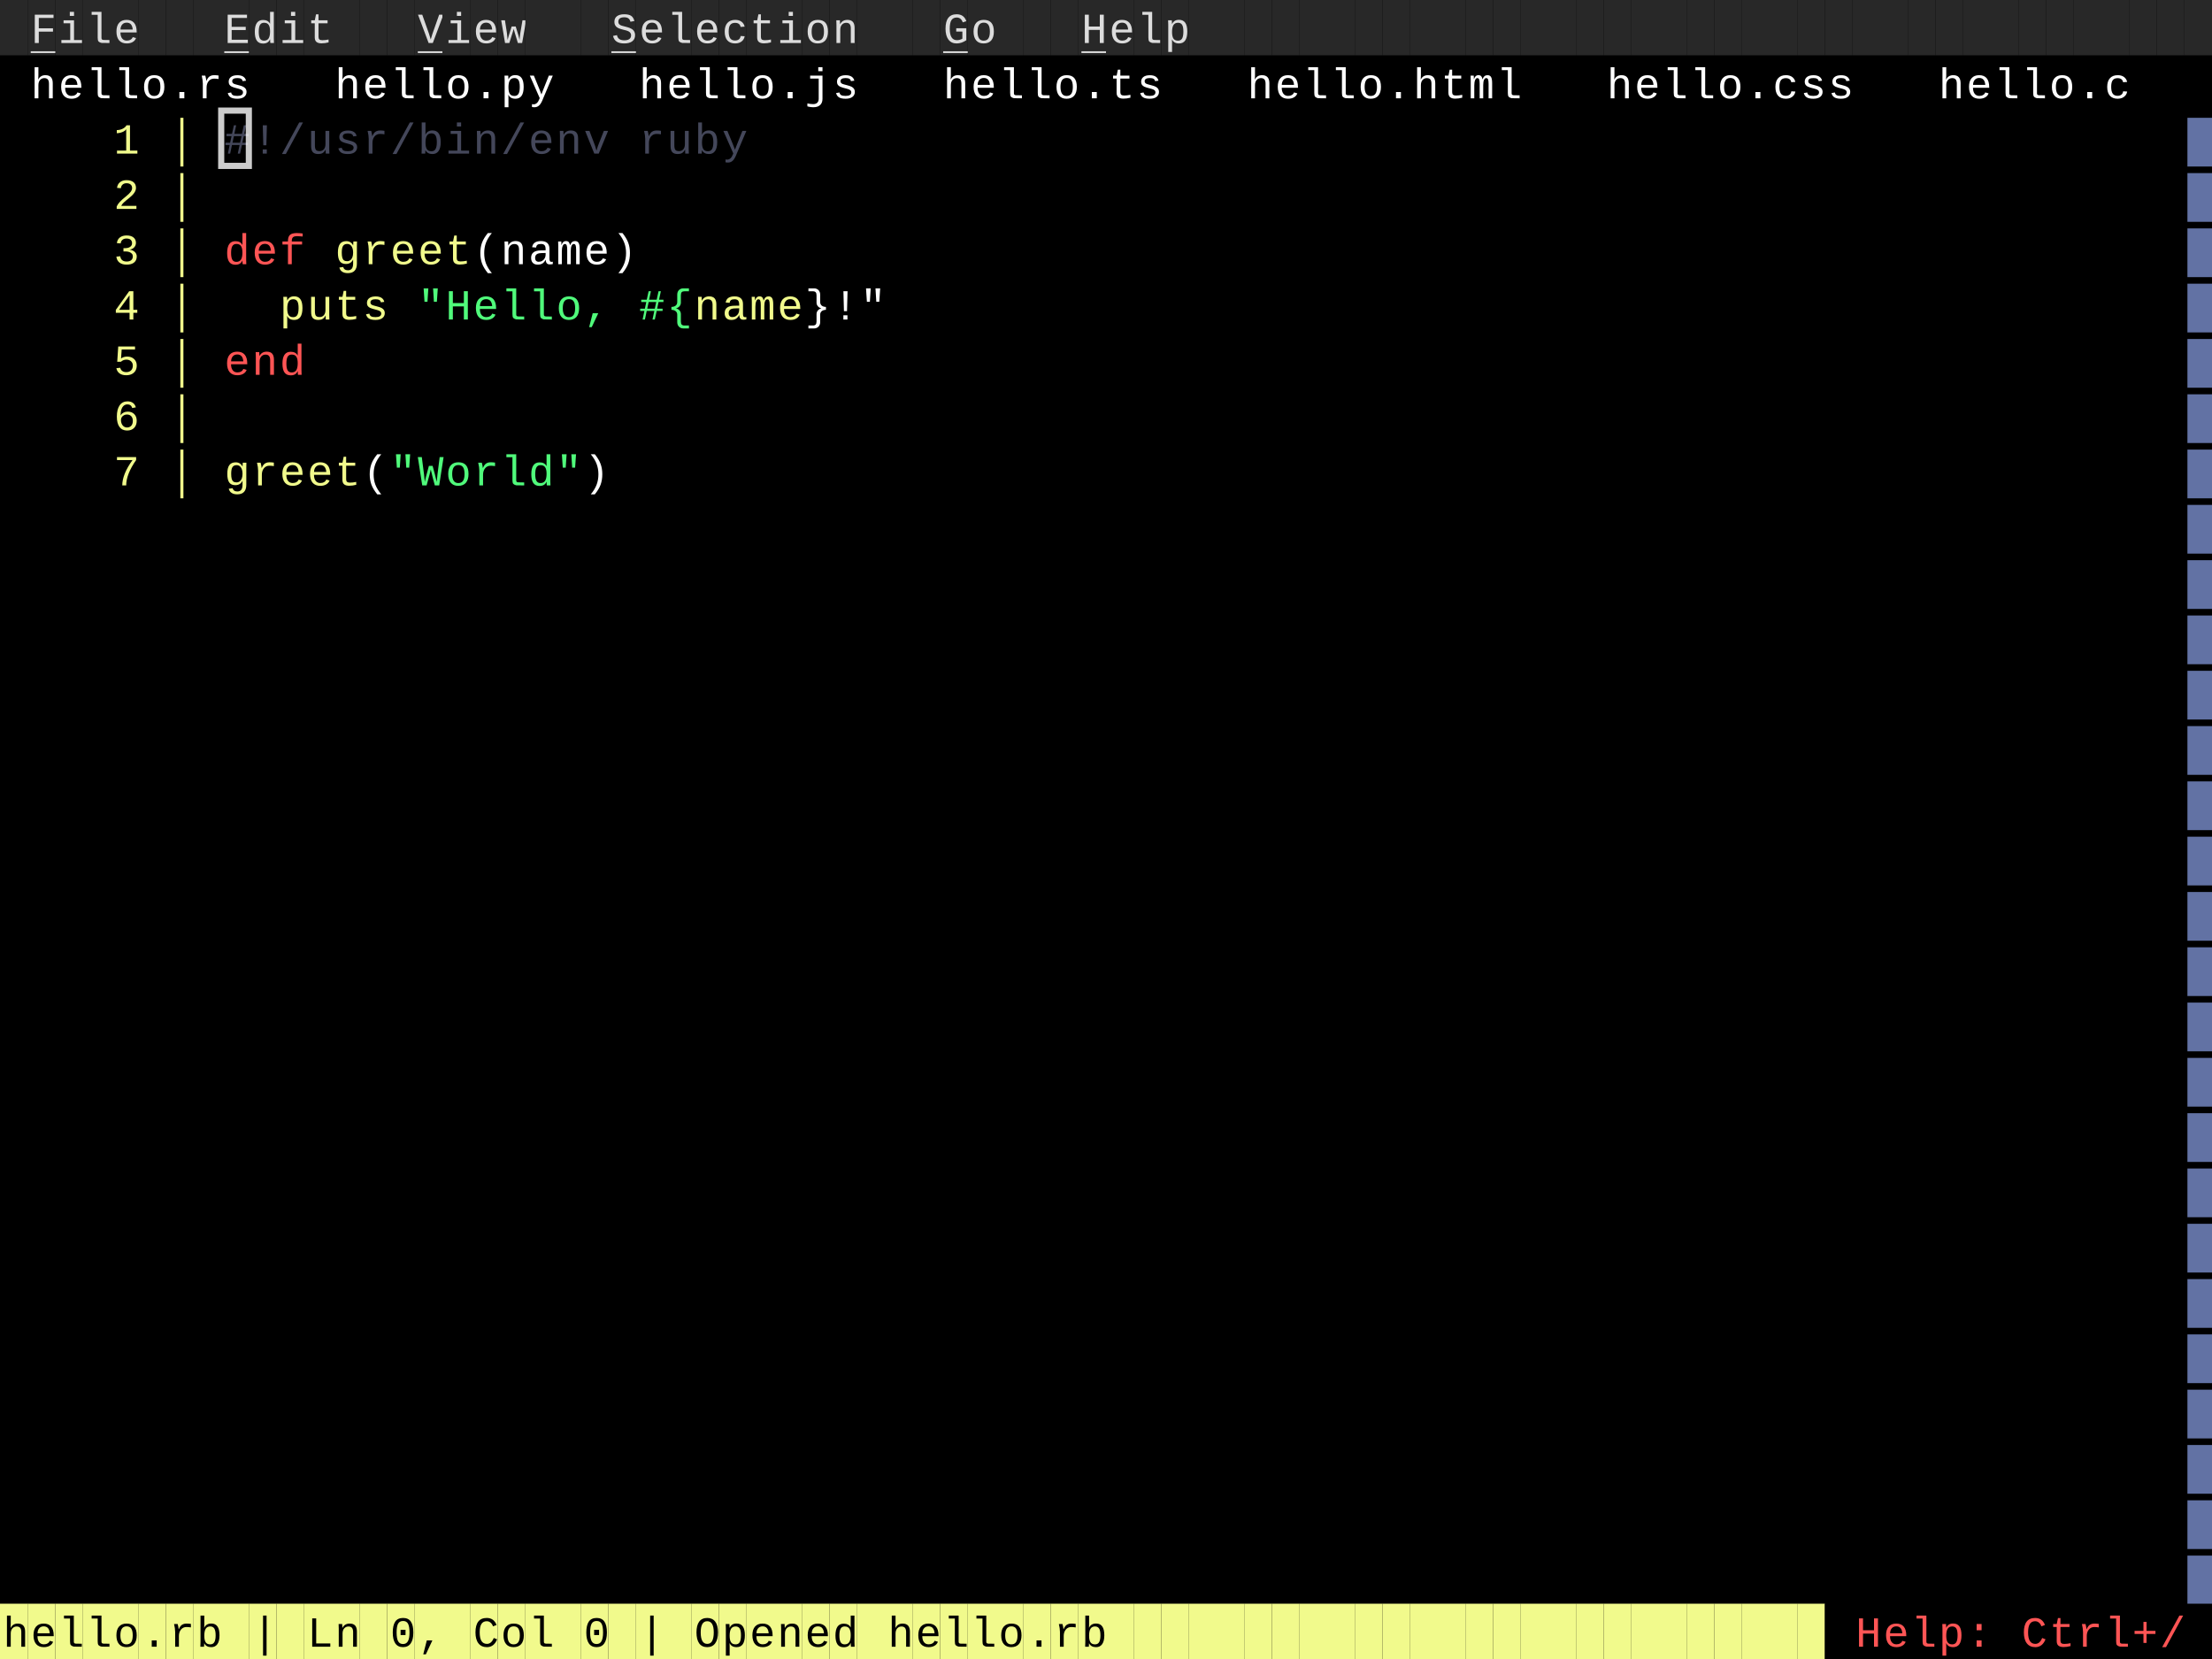
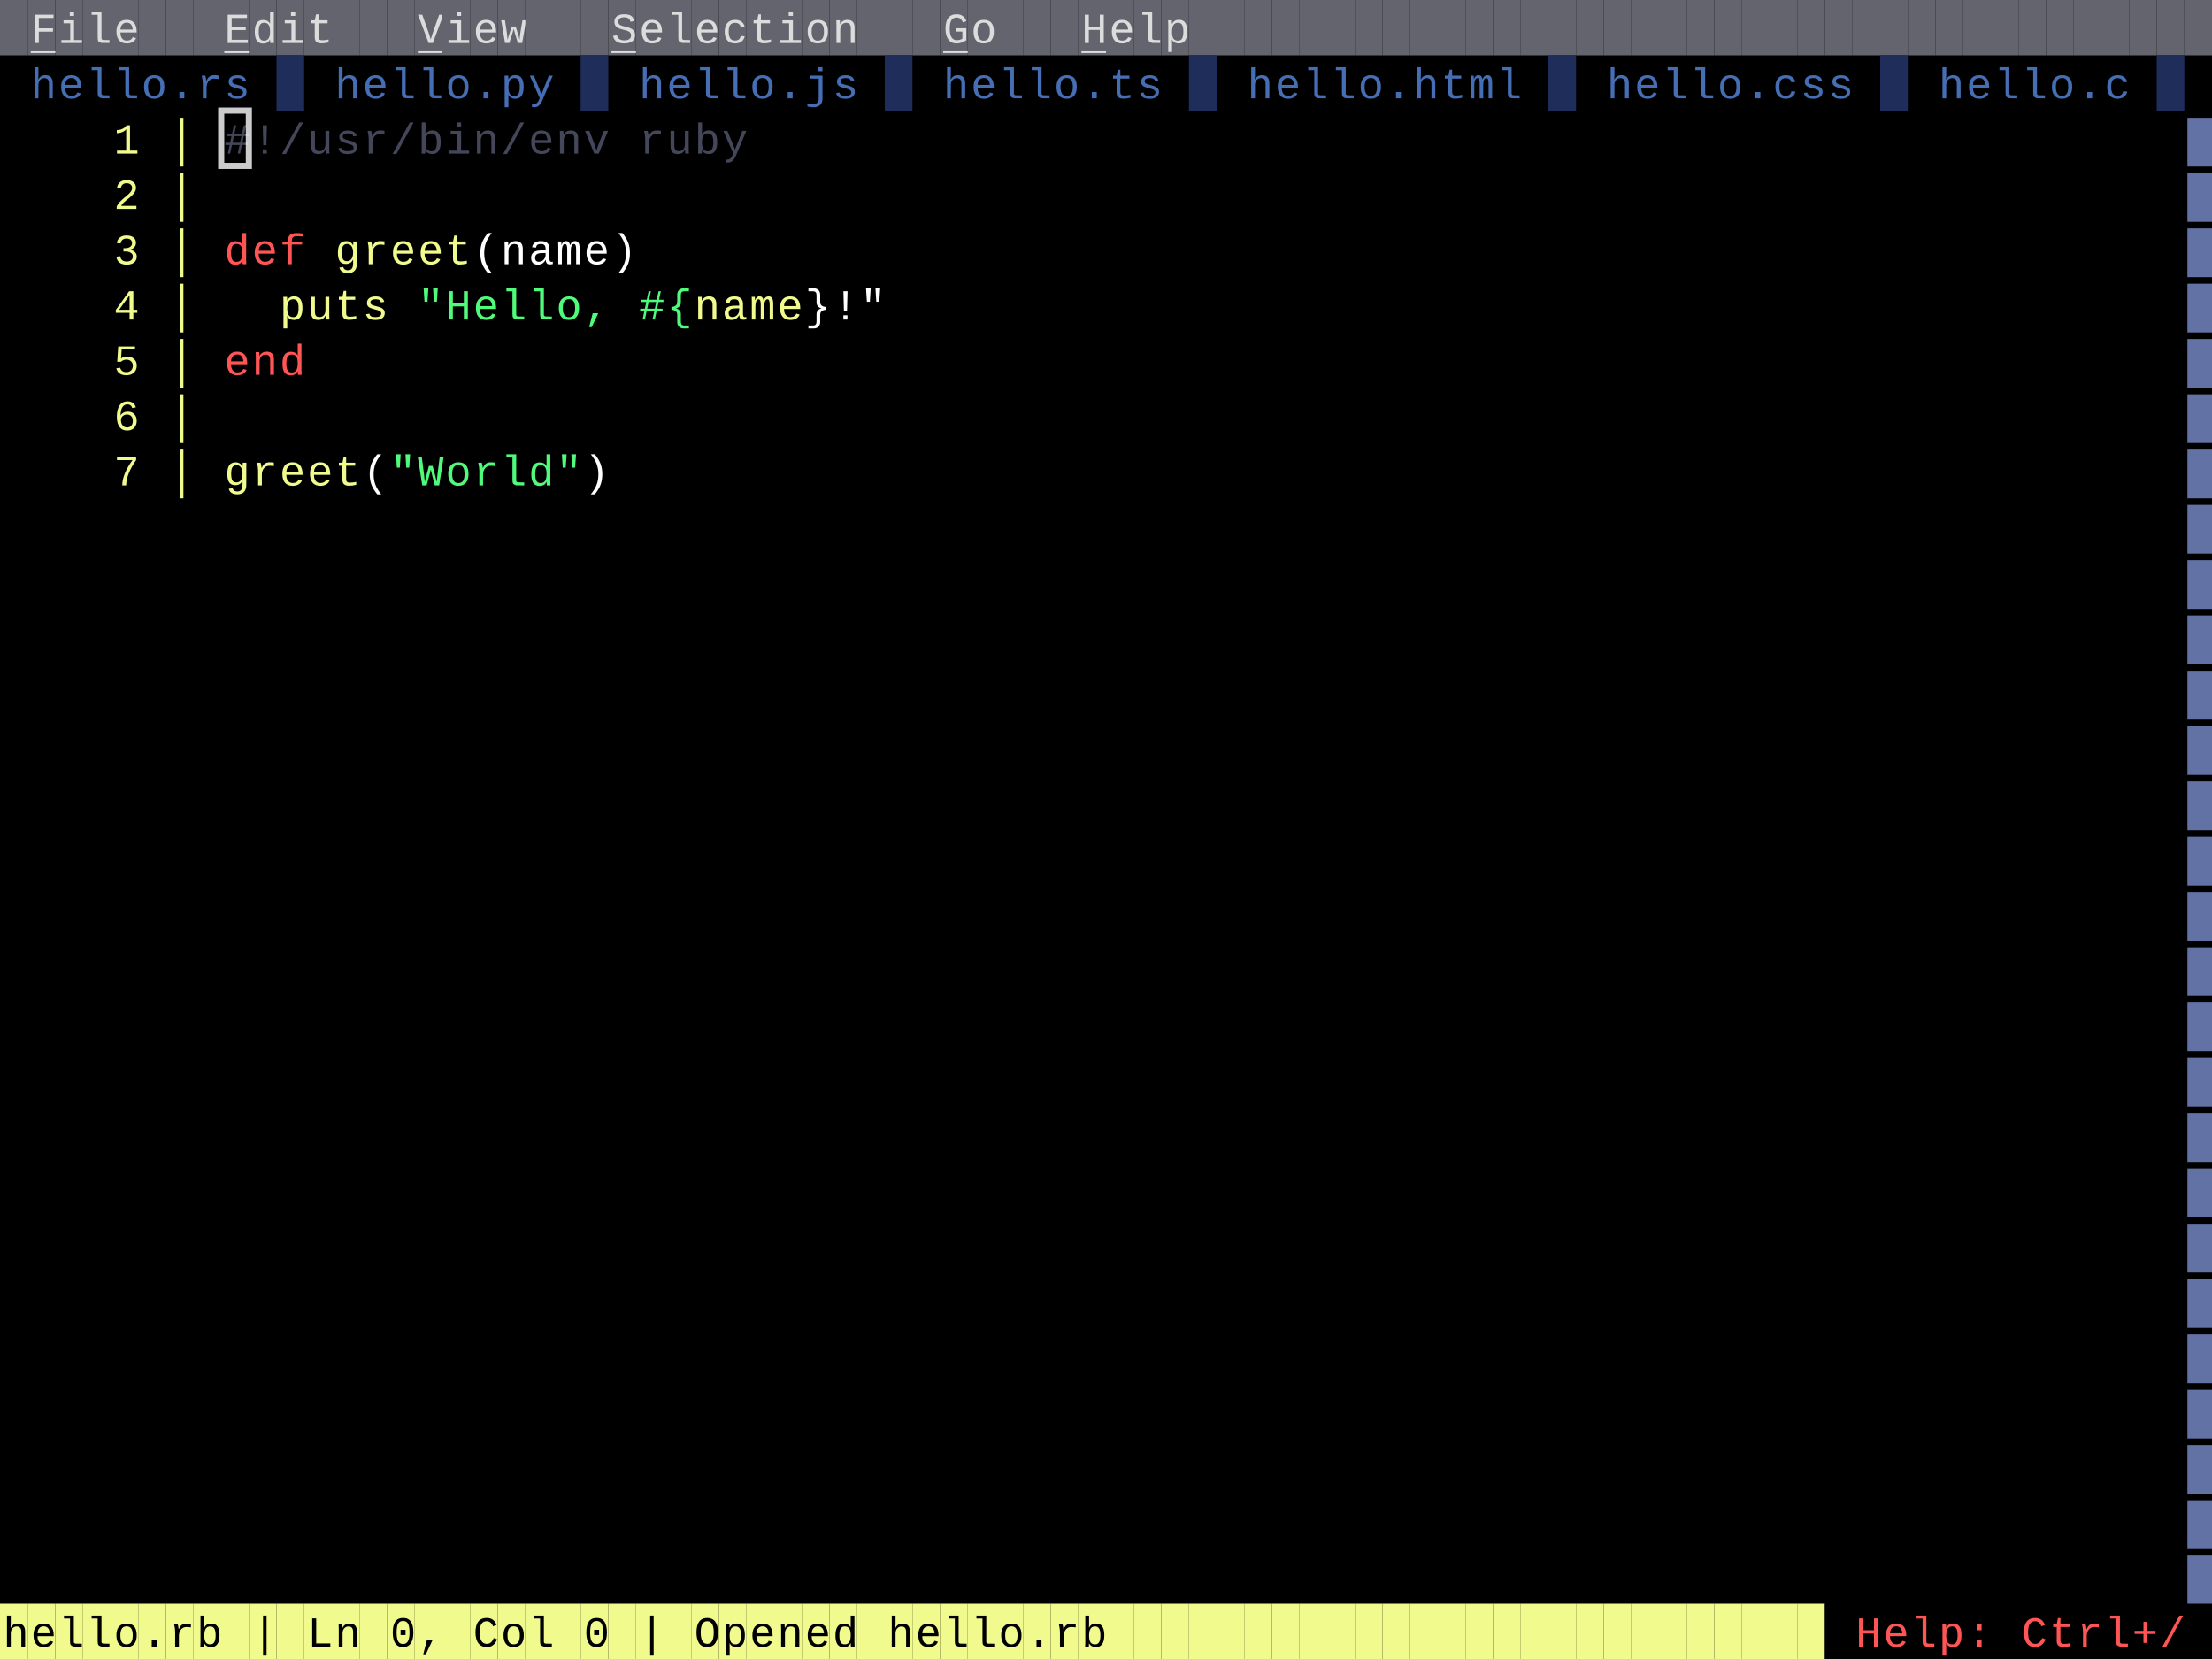
<svg xmlns="http://www.w3.org/2000/svg" width="720" height="540" viewBox="0 0 720 540">
  <style>
    .terminal { font-family: 'Courier New', 'Consolas', monospace; font-size: 14px; white-space: pre; }
</style>
  <rect width="100%" height="100%" fill="#000000" />
-   <rect x="0" y="0" width="9" height="18" fill="#282828" />
-   <rect x="9" y="0" width="9" height="18" fill="#282828" />
+   <rect x="0" y="0" width="9" height="18" fill="#64646e" />
+   <rect x="9" y="0" width="9" height="18" fill="#64646e" />
  <text x="10" y="14" fill="#dcdcdc" class="terminal" style="text-decoration:underline;">F</text>
-   <rect x="18" y="0" width="9" height="18" fill="#282828" />
+   <rect x="18" y="0" width="9" height="18" fill="#64646e" />
  <text x="19" y="14" fill="#dcdcdc" class="terminal" style="">i</text>
-   <rect x="27" y="0" width="9" height="18" fill="#282828" />
+   <rect x="27" y="0" width="9" height="18" fill="#64646e" />
  <text x="28" y="14" fill="#dcdcdc" class="terminal" style="">l</text>
-   <rect x="36" y="0" width="9" height="18" fill="#282828" />
+   <rect x="36" y="0" width="9" height="18" fill="#64646e" />
  <text x="37" y="14" fill="#dcdcdc" class="terminal" style="">e</text>
-   <rect x="45" y="0" width="9" height="18" fill="#282828" />
-   <rect x="54" y="0" width="9" height="18" fill="#282828" />
-   <rect x="63" y="0" width="9" height="18" fill="#282828" />
-   <rect x="72" y="0" width="9" height="18" fill="#282828" />
+   <rect x="45" y="0" width="9" height="18" fill="#64646e" />
+   <rect x="54" y="0" width="9" height="18" fill="#64646e" />
+   <rect x="63" y="0" width="9" height="18" fill="#64646e" />
+   <rect x="72" y="0" width="9" height="18" fill="#64646e" />
  <text x="73" y="14" fill="#dcdcdc" class="terminal" style="text-decoration:underline;">E</text>
-   <rect x="81" y="0" width="9" height="18" fill="#282828" />
+   <rect x="81" y="0" width="9" height="18" fill="#64646e" />
  <text x="82" y="14" fill="#dcdcdc" class="terminal" style="">d</text>
-   <rect x="90" y="0" width="9" height="18" fill="#282828" />
+   <rect x="90" y="0" width="9" height="18" fill="#64646e" />
  <text x="91" y="14" fill="#dcdcdc" class="terminal" style="">i</text>
-   <rect x="99" y="0" width="9" height="18" fill="#282828" />
+   <rect x="99" y="0" width="9" height="18" fill="#64646e" />
  <text x="100" y="14" fill="#dcdcdc" class="terminal" style="">t</text>
-   <rect x="108" y="0" width="9" height="18" fill="#282828" />
-   <rect x="117" y="0" width="9" height="18" fill="#282828" />
-   <rect x="126" y="0" width="9" height="18" fill="#282828" />
-   <rect x="135" y="0" width="9" height="18" fill="#282828" />
+   <rect x="108" y="0" width="9" height="18" fill="#64646e" />
+   <rect x="117" y="0" width="9" height="18" fill="#64646e" />
+   <rect x="126" y="0" width="9" height="18" fill="#64646e" />
+   <rect x="135" y="0" width="9" height="18" fill="#64646e" />
  <text x="136" y="14" fill="#dcdcdc" class="terminal" style="text-decoration:underline;">V</text>
-   <rect x="144" y="0" width="9" height="18" fill="#282828" />
+   <rect x="144" y="0" width="9" height="18" fill="#64646e" />
  <text x="145" y="14" fill="#dcdcdc" class="terminal" style="">i</text>
-   <rect x="153" y="0" width="9" height="18" fill="#282828" />
+   <rect x="153" y="0" width="9" height="18" fill="#64646e" />
  <text x="154" y="14" fill="#dcdcdc" class="terminal" style="">e</text>
-   <rect x="162" y="0" width="9" height="18" fill="#282828" />
+   <rect x="162" y="0" width="9" height="18" fill="#64646e" />
  <text x="163" y="14" fill="#dcdcdc" class="terminal" style="">w</text>
-   <rect x="171" y="0" width="9" height="18" fill="#282828" />
-   <rect x="180" y="0" width="9" height="18" fill="#282828" />
-   <rect x="189" y="0" width="9" height="18" fill="#282828" />
-   <rect x="198" y="0" width="9" height="18" fill="#282828" />
+   <rect x="171" y="0" width="9" height="18" fill="#64646e" />
+   <rect x="180" y="0" width="9" height="18" fill="#64646e" />
+   <rect x="189" y="0" width="9" height="18" fill="#64646e" />
+   <rect x="198" y="0" width="9" height="18" fill="#64646e" />
  <text x="199" y="14" fill="#dcdcdc" class="terminal" style="text-decoration:underline;">S</text>
-   <rect x="207" y="0" width="9" height="18" fill="#282828" />
+   <rect x="207" y="0" width="9" height="18" fill="#64646e" />
  <text x="208" y="14" fill="#dcdcdc" class="terminal" style="">e</text>
-   <rect x="216" y="0" width="9" height="18" fill="#282828" />
+   <rect x="216" y="0" width="9" height="18" fill="#64646e" />
  <text x="217" y="14" fill="#dcdcdc" class="terminal" style="">l</text>
-   <rect x="225" y="0" width="9" height="18" fill="#282828" />
+   <rect x="225" y="0" width="9" height="18" fill="#64646e" />
  <text x="226" y="14" fill="#dcdcdc" class="terminal" style="">e</text>
-   <rect x="234" y="0" width="9" height="18" fill="#282828" />
+   <rect x="234" y="0" width="9" height="18" fill="#64646e" />
  <text x="235" y="14" fill="#dcdcdc" class="terminal" style="">c</text>
-   <rect x="243" y="0" width="9" height="18" fill="#282828" />
+   <rect x="243" y="0" width="9" height="18" fill="#64646e" />
  <text x="244" y="14" fill="#dcdcdc" class="terminal" style="">t</text>
-   <rect x="252" y="0" width="9" height="18" fill="#282828" />
+   <rect x="252" y="0" width="9" height="18" fill="#64646e" />
  <text x="253" y="14" fill="#dcdcdc" class="terminal" style="">i</text>
-   <rect x="261" y="0" width="9" height="18" fill="#282828" />
+   <rect x="261" y="0" width="9" height="18" fill="#64646e" />
  <text x="262" y="14" fill="#dcdcdc" class="terminal" style="">o</text>
-   <rect x="270" y="0" width="9" height="18" fill="#282828" />
+   <rect x="270" y="0" width="9" height="18" fill="#64646e" />
  <text x="271" y="14" fill="#dcdcdc" class="terminal" style="">n</text>
-   <rect x="279" y="0" width="9" height="18" fill="#282828" />
-   <rect x="288" y="0" width="9" height="18" fill="#282828" />
-   <rect x="297" y="0" width="9" height="18" fill="#282828" />
-   <rect x="306" y="0" width="9" height="18" fill="#282828" />
+   <rect x="279" y="0" width="9" height="18" fill="#64646e" />
+   <rect x="288" y="0" width="9" height="18" fill="#64646e" />
+   <rect x="297" y="0" width="9" height="18" fill="#64646e" />
+   <rect x="306" y="0" width="9" height="18" fill="#64646e" />
  <text x="307" y="14" fill="#dcdcdc" class="terminal" style="text-decoration:underline;">G</text>
-   <rect x="315" y="0" width="9" height="18" fill="#282828" />
+   <rect x="315" y="0" width="9" height="18" fill="#64646e" />
  <text x="316" y="14" fill="#dcdcdc" class="terminal" style="">o</text>
-   <rect x="324" y="0" width="9" height="18" fill="#282828" />
-   <rect x="333" y="0" width="9" height="18" fill="#282828" />
-   <rect x="342" y="0" width="9" height="18" fill="#282828" />
-   <rect x="351" y="0" width="9" height="18" fill="#282828" />
+   <rect x="324" y="0" width="9" height="18" fill="#64646e" />
+   <rect x="333" y="0" width="9" height="18" fill="#64646e" />
+   <rect x="342" y="0" width="9" height="18" fill="#64646e" />
+   <rect x="351" y="0" width="9" height="18" fill="#64646e" />
  <text x="352" y="14" fill="#dcdcdc" class="terminal" style="text-decoration:underline;">H</text>
-   <rect x="360" y="0" width="9" height="18" fill="#282828" />
+   <rect x="360" y="0" width="9" height="18" fill="#64646e" />
  <text x="361" y="14" fill="#dcdcdc" class="terminal" style="">e</text>
-   <rect x="369" y="0" width="9" height="18" fill="#282828" />
+   <rect x="369" y="0" width="9" height="18" fill="#64646e" />
  <text x="370" y="14" fill="#dcdcdc" class="terminal" style="">l</text>
-   <rect x="378" y="0" width="9" height="18" fill="#282828" />
+   <rect x="378" y="0" width="9" height="18" fill="#64646e" />
  <text x="379" y="14" fill="#dcdcdc" class="terminal" style="">p</text>
-   <rect x="387" y="0" width="9" height="18" fill="#282828" />
-   <rect x="396" y="0" width="9" height="18" fill="#282828" />
-   <rect x="405" y="0" width="9" height="18" fill="#282828" />
-   <rect x="414" y="0" width="9" height="18" fill="#282828" />
-   <rect x="423" y="0" width="9" height="18" fill="#282828" />
-   <rect x="432" y="0" width="9" height="18" fill="#282828" />
-   <rect x="441" y="0" width="9" height="18" fill="#282828" />
-   <rect x="450" y="0" width="9" height="18" fill="#282828" />
-   <rect x="459" y="0" width="9" height="18" fill="#282828" />
-   <rect x="468" y="0" width="9" height="18" fill="#282828" />
-   <rect x="477" y="0" width="9" height="18" fill="#282828" />
-   <rect x="486" y="0" width="9" height="18" fill="#282828" />
-   <rect x="495" y="0" width="9" height="18" fill="#282828" />
-   <rect x="504" y="0" width="9" height="18" fill="#282828" />
-   <rect x="513" y="0" width="9" height="18" fill="#282828" />
-   <rect x="522" y="0" width="9" height="18" fill="#282828" />
-   <rect x="531" y="0" width="9" height="18" fill="#282828" />
-   <rect x="540" y="0" width="9" height="18" fill="#282828" />
-   <rect x="549" y="0" width="9" height="18" fill="#282828" />
-   <rect x="558" y="0" width="9" height="18" fill="#282828" />
-   <rect x="567" y="0" width="9" height="18" fill="#282828" />
-   <rect x="576" y="0" width="9" height="18" fill="#282828" />
-   <rect x="585" y="0" width="9" height="18" fill="#282828" />
-   <rect x="594" y="0" width="9" height="18" fill="#282828" />
-   <rect x="603" y="0" width="9" height="18" fill="#282828" />
-   <rect x="612" y="0" width="9" height="18" fill="#282828" />
-   <rect x="621" y="0" width="9" height="18" fill="#282828" />
-   <rect x="630" y="0" width="9" height="18" fill="#282828" />
-   <rect x="639" y="0" width="9" height="18" fill="#282828" />
-   <rect x="648" y="0" width="9" height="18" fill="#282828" />
-   <rect x="657" y="0" width="9" height="18" fill="#282828" />
-   <rect x="666" y="0" width="9" height="18" fill="#282828" />
-   <rect x="675" y="0" width="9" height="18" fill="#282828" />
-   <rect x="684" y="0" width="9" height="18" fill="#282828" />
-   <rect x="693" y="0" width="9" height="18" fill="#282828" />
-   <rect x="702" y="0" width="9" height="18" fill="#282828" />
-   <rect x="711" y="0" width="9" height="18" fill="#282828" />
-   <text x="10" y="32" fill="#ffffff" class="terminal" style="">h</text>
-   <text x="19" y="32" fill="#ffffff" class="terminal" style="">e</text>
-   <text x="28" y="32" fill="#ffffff" class="terminal" style="">l</text>
-   <text x="37" y="32" fill="#ffffff" class="terminal" style="">l</text>
-   <text x="46" y="32" fill="#ffffff" class="terminal" style="">o</text>
-   <text x="55" y="32" fill="#ffffff" class="terminal" style="">.</text>
-   <text x="64" y="32" fill="#ffffff" class="terminal" style="">r</text>
-   <text x="73" y="32" fill="#ffffff" class="terminal" style="">s</text>
-   <text x="109" y="32" fill="#ffffff" class="terminal" style="">h</text>
-   <text x="118" y="32" fill="#ffffff" class="terminal" style="">e</text>
-   <text x="127" y="32" fill="#ffffff" class="terminal" style="">l</text>
-   <text x="136" y="32" fill="#ffffff" class="terminal" style="">l</text>
-   <text x="145" y="32" fill="#ffffff" class="terminal" style="">o</text>
-   <text x="154" y="32" fill="#ffffff" class="terminal" style="">.</text>
-   <text x="163" y="32" fill="#ffffff" class="terminal" style="">p</text>
-   <text x="172" y="32" fill="#ffffff" class="terminal" style="">y</text>
-   <text x="208" y="32" fill="#ffffff" class="terminal" style="">h</text>
-   <text x="217" y="32" fill="#ffffff" class="terminal" style="">e</text>
-   <text x="226" y="32" fill="#ffffff" class="terminal" style="">l</text>
-   <text x="235" y="32" fill="#ffffff" class="terminal" style="">l</text>
-   <text x="244" y="32" fill="#ffffff" class="terminal" style="">o</text>
-   <text x="253" y="32" fill="#ffffff" class="terminal" style="">.</text>
-   <text x="262" y="32" fill="#ffffff" class="terminal" style="">j</text>
-   <text x="271" y="32" fill="#ffffff" class="terminal" style="">s</text>
-   <text x="307" y="32" fill="#ffffff" class="terminal" style="">h</text>
-   <text x="316" y="32" fill="#ffffff" class="terminal" style="">e</text>
-   <text x="325" y="32" fill="#ffffff" class="terminal" style="">l</text>
-   <text x="334" y="32" fill="#ffffff" class="terminal" style="">l</text>
-   <text x="343" y="32" fill="#ffffff" class="terminal" style="">o</text>
-   <text x="352" y="32" fill="#ffffff" class="terminal" style="">.</text>
-   <text x="361" y="32" fill="#ffffff" class="terminal" style="">t</text>
-   <text x="370" y="32" fill="#ffffff" class="terminal" style="">s</text>
-   <text x="406" y="32" fill="#ffffff" class="terminal" style="">h</text>
-   <text x="415" y="32" fill="#ffffff" class="terminal" style="">e</text>
-   <text x="424" y="32" fill="#ffffff" class="terminal" style="">l</text>
-   <text x="433" y="32" fill="#ffffff" class="terminal" style="">l</text>
-   <text x="442" y="32" fill="#ffffff" class="terminal" style="">o</text>
-   <text x="451" y="32" fill="#ffffff" class="terminal" style="">.</text>
-   <text x="460" y="32" fill="#ffffff" class="terminal" style="">h</text>
-   <text x="469" y="32" fill="#ffffff" class="terminal" style="">t</text>
-   <text x="478" y="32" fill="#ffffff" class="terminal" style="">m</text>
-   <text x="487" y="32" fill="#ffffff" class="terminal" style="">l</text>
-   <text x="523" y="32" fill="#ffffff" class="terminal" style="">h</text>
-   <text x="532" y="32" fill="#ffffff" class="terminal" style="">e</text>
-   <text x="541" y="32" fill="#ffffff" class="terminal" style="">l</text>
-   <text x="550" y="32" fill="#ffffff" class="terminal" style="">l</text>
-   <text x="559" y="32" fill="#ffffff" class="terminal" style="">o</text>
-   <text x="568" y="32" fill="#ffffff" class="terminal" style="">.</text>
-   <text x="577" y="32" fill="#ffffff" class="terminal" style="">c</text>
-   <text x="586" y="32" fill="#ffffff" class="terminal" style="">s</text>
-   <text x="595" y="32" fill="#ffffff" class="terminal" style="">s</text>
-   <text x="631" y="32" fill="#ffffff" class="terminal" style="">h</text>
-   <text x="640" y="32" fill="#ffffff" class="terminal" style="">e</text>
-   <text x="649" y="32" fill="#ffffff" class="terminal" style="">l</text>
-   <text x="658" y="32" fill="#ffffff" class="terminal" style="">l</text>
-   <text x="667" y="32" fill="#ffffff" class="terminal" style="">o</text>
-   <text x="676" y="32" fill="#ffffff" class="terminal" style="">.</text>
-   <text x="685" y="32" fill="#ffffff" class="terminal" style="">c</text>
+   <rect x="387" y="0" width="9" height="18" fill="#64646e" />
+   <rect x="396" y="0" width="9" height="18" fill="#64646e" />
+   <rect x="405" y="0" width="9" height="18" fill="#64646e" />
+   <rect x="414" y="0" width="9" height="18" fill="#64646e" />
+   <rect x="423" y="0" width="9" height="18" fill="#64646e" />
+   <rect x="432" y="0" width="9" height="18" fill="#64646e" />
+   <rect x="441" y="0" width="9" height="18" fill="#64646e" />
+   <rect x="450" y="0" width="9" height="18" fill="#64646e" />
+   <rect x="459" y="0" width="9" height="18" fill="#64646e" />
+   <rect x="468" y="0" width="9" height="18" fill="#64646e" />
+   <rect x="477" y="0" width="9" height="18" fill="#64646e" />
+   <rect x="486" y="0" width="9" height="18" fill="#64646e" />
+   <rect x="495" y="0" width="9" height="18" fill="#64646e" />
+   <rect x="504" y="0" width="9" height="18" fill="#64646e" />
+   <rect x="513" y="0" width="9" height="18" fill="#64646e" />
+   <rect x="522" y="0" width="9" height="18" fill="#64646e" />
+   <rect x="531" y="0" width="9" height="18" fill="#64646e" />
+   <rect x="540" y="0" width="9" height="18" fill="#64646e" />
+   <rect x="549" y="0" width="9" height="18" fill="#64646e" />
+   <rect x="558" y="0" width="9" height="18" fill="#64646e" />
+   <rect x="567" y="0" width="9" height="18" fill="#64646e" />
+   <rect x="576" y="0" width="9" height="18" fill="#64646e" />
+   <rect x="585" y="0" width="9" height="18" fill="#64646e" />
+   <rect x="594" y="0" width="9" height="18" fill="#64646e" />
+   <rect x="603" y="0" width="9" height="18" fill="#64646e" />
+   <rect x="612" y="0" width="9" height="18" fill="#64646e" />
+   <rect x="621" y="0" width="9" height="18" fill="#64646e" />
+   <rect x="630" y="0" width="9" height="18" fill="#64646e" />
+   <rect x="639" y="0" width="9" height="18" fill="#64646e" />
+   <rect x="648" y="0" width="9" height="18" fill="#64646e" />
+   <rect x="657" y="0" width="9" height="18" fill="#64646e" />
+   <rect x="666" y="0" width="9" height="18" fill="#64646e" />
+   <rect x="675" y="0" width="9" height="18" fill="#64646e" />
+   <rect x="684" y="0" width="9" height="18" fill="#64646e" />
+   <rect x="693" y="0" width="9" height="18" fill="#64646e" />
+   <rect x="702" y="0" width="9" height="18" fill="#64646e" />
+   <rect x="711" y="0" width="9" height="18" fill="#64646e" />
+   <text x="10" y="32" fill="#466eb4" class="terminal" style="">h</text>
+   <text x="19" y="32" fill="#466eb4" class="terminal" style="">e</text>
+   <text x="28" y="32" fill="#466eb4" class="terminal" style="">l</text>
+   <text x="37" y="32" fill="#466eb4" class="terminal" style="">l</text>
+   <text x="46" y="32" fill="#466eb4" class="terminal" style="">o</text>
+   <text x="55" y="32" fill="#466eb4" class="terminal" style="">.</text>
+   <text x="64" y="32" fill="#466eb4" class="terminal" style="">r</text>
+   <text x="73" y="32" fill="#466eb4" class="terminal" style="">s</text>
+   <rect x="90" y="18" width="9" height="18" fill="#1e2d5a" />
+   <text x="109" y="32" fill="#466eb4" class="terminal" style="">h</text>
+   <text x="118" y="32" fill="#466eb4" class="terminal" style="">e</text>
+   <text x="127" y="32" fill="#466eb4" class="terminal" style="">l</text>
+   <text x="136" y="32" fill="#466eb4" class="terminal" style="">l</text>
+   <text x="145" y="32" fill="#466eb4" class="terminal" style="">o</text>
+   <text x="154" y="32" fill="#466eb4" class="terminal" style="">.</text>
+   <text x="163" y="32" fill="#466eb4" class="terminal" style="">p</text>
+   <text x="172" y="32" fill="#466eb4" class="terminal" style="">y</text>
+   <rect x="189" y="18" width="9" height="18" fill="#1e2d5a" />
+   <text x="208" y="32" fill="#466eb4" class="terminal" style="">h</text>
+   <text x="217" y="32" fill="#466eb4" class="terminal" style="">e</text>
+   <text x="226" y="32" fill="#466eb4" class="terminal" style="">l</text>
+   <text x="235" y="32" fill="#466eb4" class="terminal" style="">l</text>
+   <text x="244" y="32" fill="#466eb4" class="terminal" style="">o</text>
+   <text x="253" y="32" fill="#466eb4" class="terminal" style="">.</text>
+   <text x="262" y="32" fill="#466eb4" class="terminal" style="">j</text>
+   <text x="271" y="32" fill="#466eb4" class="terminal" style="">s</text>
+   <rect x="288" y="18" width="9" height="18" fill="#1e2d5a" />
+   <text x="307" y="32" fill="#466eb4" class="terminal" style="">h</text>
+   <text x="316" y="32" fill="#466eb4" class="terminal" style="">e</text>
+   <text x="325" y="32" fill="#466eb4" class="terminal" style="">l</text>
+   <text x="334" y="32" fill="#466eb4" class="terminal" style="">l</text>
+   <text x="343" y="32" fill="#466eb4" class="terminal" style="">o</text>
+   <text x="352" y="32" fill="#466eb4" class="terminal" style="">.</text>
+   <text x="361" y="32" fill="#466eb4" class="terminal" style="">t</text>
+   <text x="370" y="32" fill="#466eb4" class="terminal" style="">s</text>
+   <rect x="387" y="18" width="9" height="18" fill="#1e2d5a" />
+   <text x="406" y="32" fill="#466eb4" class="terminal" style="">h</text>
+   <text x="415" y="32" fill="#466eb4" class="terminal" style="">e</text>
+   <text x="424" y="32" fill="#466eb4" class="terminal" style="">l</text>
+   <text x="433" y="32" fill="#466eb4" class="terminal" style="">l</text>
+   <text x="442" y="32" fill="#466eb4" class="terminal" style="">o</text>
+   <text x="451" y="32" fill="#466eb4" class="terminal" style="">.</text>
+   <text x="460" y="32" fill="#466eb4" class="terminal" style="">h</text>
+   <text x="469" y="32" fill="#466eb4" class="terminal" style="">t</text>
+   <text x="478" y="32" fill="#466eb4" class="terminal" style="">m</text>
+   <text x="487" y="32" fill="#466eb4" class="terminal" style="">l</text>
+   <rect x="504" y="18" width="9" height="18" fill="#1e2d5a" />
+   <text x="523" y="32" fill="#466eb4" class="terminal" style="">h</text>
+   <text x="532" y="32" fill="#466eb4" class="terminal" style="">e</text>
+   <text x="541" y="32" fill="#466eb4" class="terminal" style="">l</text>
+   <text x="550" y="32" fill="#466eb4" class="terminal" style="">l</text>
+   <text x="559" y="32" fill="#466eb4" class="terminal" style="">o</text>
+   <text x="568" y="32" fill="#466eb4" class="terminal" style="">.</text>
+   <text x="577" y="32" fill="#466eb4" class="terminal" style="">c</text>
+   <text x="586" y="32" fill="#466eb4" class="terminal" style="">s</text>
+   <text x="595" y="32" fill="#466eb4" class="terminal" style="">s</text>
+   <rect x="612" y="18" width="9" height="18" fill="#1e2d5a" />
+   <text x="631" y="32" fill="#466eb4" class="terminal" style="">h</text>
+   <text x="640" y="32" fill="#466eb4" class="terminal" style="">e</text>
+   <text x="649" y="32" fill="#466eb4" class="terminal" style="">l</text>
+   <text x="658" y="32" fill="#466eb4" class="terminal" style="">l</text>
+   <text x="667" y="32" fill="#466eb4" class="terminal" style="">o</text>
+   <text x="676" y="32" fill="#466eb4" class="terminal" style="">.</text>
+   <text x="685" y="32" fill="#466eb4" class="terminal" style="">c</text>
+   <rect x="702" y="18" width="9" height="18" fill="#1e2d5a" />
  <text x="37" y="50" fill="#f1fa8c" class="terminal" style="">1</text>
  <text x="55" y="50" fill="#f1fa8c" class="terminal" style="">│</text>
  <text x="73" y="50" fill="#44475a" class="terminal" style="">#</text>
  <text x="82" y="50" fill="#44475a" class="terminal" style="">!</text>
  <text x="91" y="50" fill="#44475a" class="terminal" style="">/</text>
  <text x="100" y="50" fill="#44475a" class="terminal" style="">u</text>
  <text x="109" y="50" fill="#44475a" class="terminal" style="">s</text>
  <text x="118" y="50" fill="#44475a" class="terminal" style="">r</text>
  <text x="127" y="50" fill="#44475a" class="terminal" style="">/</text>
  <text x="136" y="50" fill="#44475a" class="terminal" style="">b</text>
  <text x="145" y="50" fill="#44475a" class="terminal" style="">i</text>
  <text x="154" y="50" fill="#44475a" class="terminal" style="">n</text>
  <text x="163" y="50" fill="#44475a" class="terminal" style="">/</text>
  <text x="172" y="50" fill="#44475a" class="terminal" style="">e</text>
  <text x="181" y="50" fill="#44475a" class="terminal" style="">n</text>
  <text x="190" y="50" fill="#44475a" class="terminal" style="">v</text>
  <text x="208" y="50" fill="#44475a" class="terminal" style="">r</text>
  <text x="217" y="50" fill="#44475a" class="terminal" style="">u</text>
  <text x="226" y="50" fill="#44475a" class="terminal" style="">b</text>
  <text x="235" y="50" fill="#44475a" class="terminal" style="">y</text>
  <text x="712" y="50" fill="#6272a4" class="terminal" style="">█</text>
  <text x="37" y="68" fill="#f1fa8c" class="terminal" style="">2</text>
  <text x="55" y="68" fill="#f1fa8c" class="terminal" style="">│</text>
  <text x="712" y="68" fill="#6272a4" class="terminal" style="">█</text>
  <text x="37" y="86" fill="#f1fa8c" class="terminal" style="">3</text>
  <text x="55" y="86" fill="#f1fa8c" class="terminal" style="">│</text>
  <text x="73" y="86" fill="#ff5555" class="terminal" style="">d</text>
  <text x="82" y="86" fill="#ff5555" class="terminal" style="">e</text>
  <text x="91" y="86" fill="#ff5555" class="terminal" style="">f</text>
  <text x="109" y="86" fill="#f1fa8c" class="terminal" style="">g</text>
  <text x="118" y="86" fill="#f1fa8c" class="terminal" style="">r</text>
  <text x="127" y="86" fill="#f1fa8c" class="terminal" style="">e</text>
  <text x="136" y="86" fill="#f1fa8c" class="terminal" style="">e</text>
  <text x="145" y="86" fill="#f1fa8c" class="terminal" style="">t</text>
  <text x="154" y="86" fill="#ffffff" class="terminal" style="">(</text>
  <text x="163" y="86" fill="#ffffff" class="terminal" style="">n</text>
  <text x="172" y="86" fill="#ffffff" class="terminal" style="">a</text>
  <text x="181" y="86" fill="#ffffff" class="terminal" style="">m</text>
  <text x="190" y="86" fill="#ffffff" class="terminal" style="">e</text>
  <text x="199" y="86" fill="#ffffff" class="terminal" style="">)</text>
  <text x="712" y="86" fill="#6272a4" class="terminal" style="">█</text>
  <text x="37" y="104" fill="#f1fa8c" class="terminal" style="">4</text>
  <text x="55" y="104" fill="#f1fa8c" class="terminal" style="">│</text>
  <text x="91" y="104" fill="#f1fa8c" class="terminal" style="">p</text>
  <text x="100" y="104" fill="#f1fa8c" class="terminal" style="">u</text>
  <text x="109" y="104" fill="#f1fa8c" class="terminal" style="">t</text>
  <text x="118" y="104" fill="#f1fa8c" class="terminal" style="">s</text>
  <text x="136" y="104" fill="#50fa7b" class="terminal" style="">"</text>
  <text x="145" y="104" fill="#50fa7b" class="terminal" style="">H</text>
  <text x="154" y="104" fill="#50fa7b" class="terminal" style="">e</text>
  <text x="163" y="104" fill="#50fa7b" class="terminal" style="">l</text>
  <text x="172" y="104" fill="#50fa7b" class="terminal" style="">l</text>
  <text x="181" y="104" fill="#50fa7b" class="terminal" style="">o</text>
  <text x="190" y="104" fill="#50fa7b" class="terminal" style="">,</text>
  <text x="208" y="104" fill="#50fa7b" class="terminal" style="">#</text>
  <text x="217" y="104" fill="#50fa7b" class="terminal" style="">{</text>
  <text x="226" y="104" fill="#f1fa8c" class="terminal" style="">n</text>
  <text x="235" y="104" fill="#f1fa8c" class="terminal" style="">a</text>
  <text x="244" y="104" fill="#f1fa8c" class="terminal" style="">m</text>
  <text x="253" y="104" fill="#f1fa8c" class="terminal" style="">e</text>
  <text x="262" y="104" fill="#ffffff" class="terminal" style="">}</text>
  <text x="271" y="104" fill="#ffffff" class="terminal" style="">!</text>
  <text x="280" y="104" fill="#ffffff" class="terminal" style="">"</text>
  <text x="712" y="104" fill="#6272a4" class="terminal" style="">█</text>
  <text x="37" y="122" fill="#f1fa8c" class="terminal" style="">5</text>
  <text x="55" y="122" fill="#f1fa8c" class="terminal" style="">│</text>
  <text x="73" y="122" fill="#ff5555" class="terminal" style="">e</text>
  <text x="82" y="122" fill="#ff5555" class="terminal" style="">n</text>
  <text x="91" y="122" fill="#ff5555" class="terminal" style="">d</text>
  <text x="712" y="122" fill="#6272a4" class="terminal" style="">█</text>
  <text x="37" y="140" fill="#f1fa8c" class="terminal" style="">6</text>
  <text x="55" y="140" fill="#f1fa8c" class="terminal" style="">│</text>
  <text x="712" y="140" fill="#6272a4" class="terminal" style="">█</text>
  <text x="37" y="158" fill="#f1fa8c" class="terminal" style="">7</text>
  <text x="55" y="158" fill="#f1fa8c" class="terminal" style="">│</text>
  <text x="73" y="158" fill="#f1fa8c" class="terminal" style="">g</text>
  <text x="82" y="158" fill="#f1fa8c" class="terminal" style="">r</text>
  <text x="91" y="158" fill="#f1fa8c" class="terminal" style="">e</text>
  <text x="100" y="158" fill="#f1fa8c" class="terminal" style="">e</text>
  <text x="109" y="158" fill="#f1fa8c" class="terminal" style="">t</text>
  <text x="118" y="158" fill="#ffffff" class="terminal" style="">(</text>
  <text x="127" y="158" fill="#50fa7b" class="terminal" style="">"</text>
  <text x="136" y="158" fill="#50fa7b" class="terminal" style="">W</text>
  <text x="145" y="158" fill="#50fa7b" class="terminal" style="">o</text>
  <text x="154" y="158" fill="#50fa7b" class="terminal" style="">r</text>
  <text x="163" y="158" fill="#50fa7b" class="terminal" style="">l</text>
  <text x="172" y="158" fill="#50fa7b" class="terminal" style="">d</text>
  <text x="181" y="158" fill="#50fa7b" class="terminal" style="">"</text>
  <text x="190" y="158" fill="#ffffff" class="terminal" style="">)</text>
  <text x="712" y="158" fill="#6272a4" class="terminal" style="">█</text>
  <text x="712" y="176" fill="#6272a4" class="terminal" style="">█</text>
  <text x="712" y="194" fill="#6272a4" class="terminal" style="">█</text>
  <text x="712" y="212" fill="#6272a4" class="terminal" style="">█</text>
  <text x="712" y="230" fill="#6272a4" class="terminal" style="">█</text>
  <text x="712" y="248" fill="#6272a4" class="terminal" style="">█</text>
  <text x="712" y="266" fill="#6272a4" class="terminal" style="">█</text>
  <text x="712" y="284" fill="#6272a4" class="terminal" style="">█</text>
  <text x="712" y="302" fill="#6272a4" class="terminal" style="">█</text>
  <text x="712" y="320" fill="#6272a4" class="terminal" style="">█</text>
  <text x="712" y="338" fill="#6272a4" class="terminal" style="">█</text>
  <text x="712" y="356" fill="#6272a4" class="terminal" style="">█</text>
  <text x="712" y="374" fill="#6272a4" class="terminal" style="">█</text>
  <text x="712" y="392" fill="#6272a4" class="terminal" style="">█</text>
  <text x="712" y="410" fill="#6272a4" class="terminal" style="">█</text>
  <text x="712" y="428" fill="#6272a4" class="terminal" style="">█</text>
  <text x="712" y="446" fill="#6272a4" class="terminal" style="">█</text>
  <text x="712" y="464" fill="#6272a4" class="terminal" style="">█</text>
  <text x="712" y="482" fill="#6272a4" class="terminal" style="">█</text>
  <text x="712" y="500" fill="#6272a4" class="terminal" style="">█</text>
  <text x="712" y="518" fill="#6272a4" class="terminal" style="">█</text>
  <rect x="0" y="522" width="9" height="18" fill="#f1fa8c" />
  <text x="1" y="536" fill="#000000" class="terminal" style="">h</text>
  <rect x="9" y="522" width="9" height="18" fill="#f1fa8c" />
  <text x="10" y="536" fill="#000000" class="terminal" style="">e</text>
  <rect x="18" y="522" width="9" height="18" fill="#f1fa8c" />
  <text x="19" y="536" fill="#000000" class="terminal" style="">l</text>
  <rect x="27" y="522" width="9" height="18" fill="#f1fa8c" />
  <text x="28" y="536" fill="#000000" class="terminal" style="">l</text>
  <rect x="36" y="522" width="9" height="18" fill="#f1fa8c" />
  <text x="37" y="536" fill="#000000" class="terminal" style="">o</text>
  <rect x="45" y="522" width="9" height="18" fill="#f1fa8c" />
  <text x="46" y="536" fill="#000000" class="terminal" style="">.</text>
  <rect x="54" y="522" width="9" height="18" fill="#f1fa8c" />
  <text x="55" y="536" fill="#000000" class="terminal" style="">r</text>
  <rect x="63" y="522" width="9" height="18" fill="#f1fa8c" />
  <text x="64" y="536" fill="#000000" class="terminal" style="">b</text>
  <rect x="72" y="522" width="9" height="18" fill="#f1fa8c" />
  <rect x="81" y="522" width="9" height="18" fill="#f1fa8c" />
  <text x="82" y="536" fill="#000000" class="terminal" style="">|</text>
  <rect x="90" y="522" width="9" height="18" fill="#f1fa8c" />
  <rect x="99" y="522" width="9" height="18" fill="#f1fa8c" />
  <text x="100" y="536" fill="#000000" class="terminal" style="">L</text>
  <rect x="108" y="522" width="9" height="18" fill="#f1fa8c" />
  <text x="109" y="536" fill="#000000" class="terminal" style="">n</text>
  <rect x="117" y="522" width="9" height="18" fill="#f1fa8c" />
  <rect x="126" y="522" width="9" height="18" fill="#f1fa8c" />
  <text x="127" y="536" fill="#000000" class="terminal" style="">0</text>
  <rect x="135" y="522" width="9" height="18" fill="#f1fa8c" />
  <text x="136" y="536" fill="#000000" class="terminal" style="">,</text>
  <rect x="144" y="522" width="9" height="18" fill="#f1fa8c" />
  <rect x="153" y="522" width="9" height="18" fill="#f1fa8c" />
  <text x="154" y="536" fill="#000000" class="terminal" style="">C</text>
  <rect x="162" y="522" width="9" height="18" fill="#f1fa8c" />
  <text x="163" y="536" fill="#000000" class="terminal" style="">o</text>
  <rect x="171" y="522" width="9" height="18" fill="#f1fa8c" />
  <text x="172" y="536" fill="#000000" class="terminal" style="">l</text>
  <rect x="180" y="522" width="9" height="18" fill="#f1fa8c" />
  <rect x="189" y="522" width="9" height="18" fill="#f1fa8c" />
  <text x="190" y="536" fill="#000000" class="terminal" style="">0</text>
  <rect x="198" y="522" width="9" height="18" fill="#f1fa8c" />
  <rect x="207" y="522" width="9" height="18" fill="#f1fa8c" />
  <text x="208" y="536" fill="#000000" class="terminal" style="">|</text>
  <rect x="216" y="522" width="9" height="18" fill="#f1fa8c" />
  <rect x="225" y="522" width="9" height="18" fill="#f1fa8c" />
  <text x="226" y="536" fill="#000000" class="terminal" style="">O</text>
  <rect x="234" y="522" width="9" height="18" fill="#f1fa8c" />
  <text x="235" y="536" fill="#000000" class="terminal" style="">p</text>
  <rect x="243" y="522" width="9" height="18" fill="#f1fa8c" />
  <text x="244" y="536" fill="#000000" class="terminal" style="">e</text>
  <rect x="252" y="522" width="9" height="18" fill="#f1fa8c" />
  <text x="253" y="536" fill="#000000" class="terminal" style="">n</text>
  <rect x="261" y="522" width="9" height="18" fill="#f1fa8c" />
  <text x="262" y="536" fill="#000000" class="terminal" style="">e</text>
  <rect x="270" y="522" width="9" height="18" fill="#f1fa8c" />
  <text x="271" y="536" fill="#000000" class="terminal" style="">d</text>
  <rect x="279" y="522" width="9" height="18" fill="#f1fa8c" />
  <rect x="288" y="522" width="9" height="18" fill="#f1fa8c" />
  <text x="289" y="536" fill="#000000" class="terminal" style="">h</text>
  <rect x="297" y="522" width="9" height="18" fill="#f1fa8c" />
  <text x="298" y="536" fill="#000000" class="terminal" style="">e</text>
  <rect x="306" y="522" width="9" height="18" fill="#f1fa8c" />
  <text x="307" y="536" fill="#000000" class="terminal" style="">l</text>
  <rect x="315" y="522" width="9" height="18" fill="#f1fa8c" />
  <text x="316" y="536" fill="#000000" class="terminal" style="">l</text>
  <rect x="324" y="522" width="9" height="18" fill="#f1fa8c" />
  <text x="325" y="536" fill="#000000" class="terminal" style="">o</text>
  <rect x="333" y="522" width="9" height="18" fill="#f1fa8c" />
  <text x="334" y="536" fill="#000000" class="terminal" style="">.</text>
  <rect x="342" y="522" width="9" height="18" fill="#f1fa8c" />
  <text x="343" y="536" fill="#000000" class="terminal" style="">r</text>
  <rect x="351" y="522" width="9" height="18" fill="#f1fa8c" />
  <text x="352" y="536" fill="#000000" class="terminal" style="">b</text>
  <rect x="360" y="522" width="9" height="18" fill="#f1fa8c" />
  <rect x="369" y="522" width="9" height="18" fill="#f1fa8c" />
  <rect x="378" y="522" width="9" height="18" fill="#f1fa8c" />
  <rect x="387" y="522" width="9" height="18" fill="#f1fa8c" />
  <rect x="396" y="522" width="9" height="18" fill="#f1fa8c" />
  <rect x="405" y="522" width="9" height="18" fill="#f1fa8c" />
  <rect x="414" y="522" width="9" height="18" fill="#f1fa8c" />
  <rect x="423" y="522" width="9" height="18" fill="#f1fa8c" />
  <rect x="432" y="522" width="9" height="18" fill="#f1fa8c" />
  <rect x="441" y="522" width="9" height="18" fill="#f1fa8c" />
  <rect x="450" y="522" width="9" height="18" fill="#f1fa8c" />
  <rect x="459" y="522" width="9" height="18" fill="#f1fa8c" />
  <rect x="468" y="522" width="9" height="18" fill="#f1fa8c" />
  <rect x="477" y="522" width="9" height="18" fill="#f1fa8c" />
  <rect x="486" y="522" width="9" height="18" fill="#f1fa8c" />
  <rect x="495" y="522" width="9" height="18" fill="#f1fa8c" />
  <rect x="504" y="522" width="9" height="18" fill="#f1fa8c" />
  <rect x="513" y="522" width="9" height="18" fill="#f1fa8c" />
  <rect x="522" y="522" width="9" height="18" fill="#f1fa8c" />
  <rect x="531" y="522" width="9" height="18" fill="#f1fa8c" />
  <rect x="540" y="522" width="9" height="18" fill="#f1fa8c" />
  <rect x="549" y="522" width="9" height="18" fill="#f1fa8c" />
  <rect x="558" y="522" width="9" height="18" fill="#f1fa8c" />
  <rect x="567" y="522" width="9" height="18" fill="#f1fa8c" />
  <rect x="576" y="522" width="9" height="18" fill="#f1fa8c" />
  <rect x="585" y="522" width="9" height="18" fill="#f1fa8c" />
  <rect x="594" y="522" width="9" height="18" fill="#000000" />
  <rect x="603" y="522" width="9" height="18" fill="#000000" />
  <text x="604" y="536" fill="#ff5555" class="terminal" style="">H</text>
  <rect x="612" y="522" width="9" height="18" fill="#000000" />
  <text x="613" y="536" fill="#ff5555" class="terminal" style="">e</text>
  <rect x="621" y="522" width="9" height="18" fill="#000000" />
  <text x="622" y="536" fill="#ff5555" class="terminal" style="">l</text>
  <rect x="630" y="522" width="9" height="18" fill="#000000" />
  <text x="631" y="536" fill="#ff5555" class="terminal" style="">p</text>
  <rect x="639" y="522" width="9" height="18" fill="#000000" />
  <text x="640" y="536" fill="#ff5555" class="terminal" style="">:</text>
  <rect x="648" y="522" width="9" height="18" fill="#000000" />
  <rect x="657" y="522" width="9" height="18" fill="#000000" />
  <text x="658" y="536" fill="#ff5555" class="terminal" style="">C</text>
  <rect x="666" y="522" width="9" height="18" fill="#000000" />
  <text x="667" y="536" fill="#ff5555" class="terminal" style="">t</text>
  <rect x="675" y="522" width="9" height="18" fill="#000000" />
  <text x="676" y="536" fill="#ff5555" class="terminal" style="">r</text>
  <rect x="684" y="522" width="9" height="18" fill="#000000" />
  <text x="685" y="536" fill="#ff5555" class="terminal" style="">l</text>
  <rect x="693" y="522" width="9" height="18" fill="#000000" />
  <text x="694" y="536" fill="#ff5555" class="terminal" style="">+</text>
  <rect x="702" y="522" width="9" height="18" fill="#000000" />
  <text x="703" y="536" fill="#ff5555" class="terminal" style="">/</text>
  <rect x="711" y="522" width="9" height="18" fill="#000000" />
  <rect x="72" y="36" width="9" height="18" fill="none" stroke="#ffffff" stroke-width="2" opacity="0.8" />
</svg>
